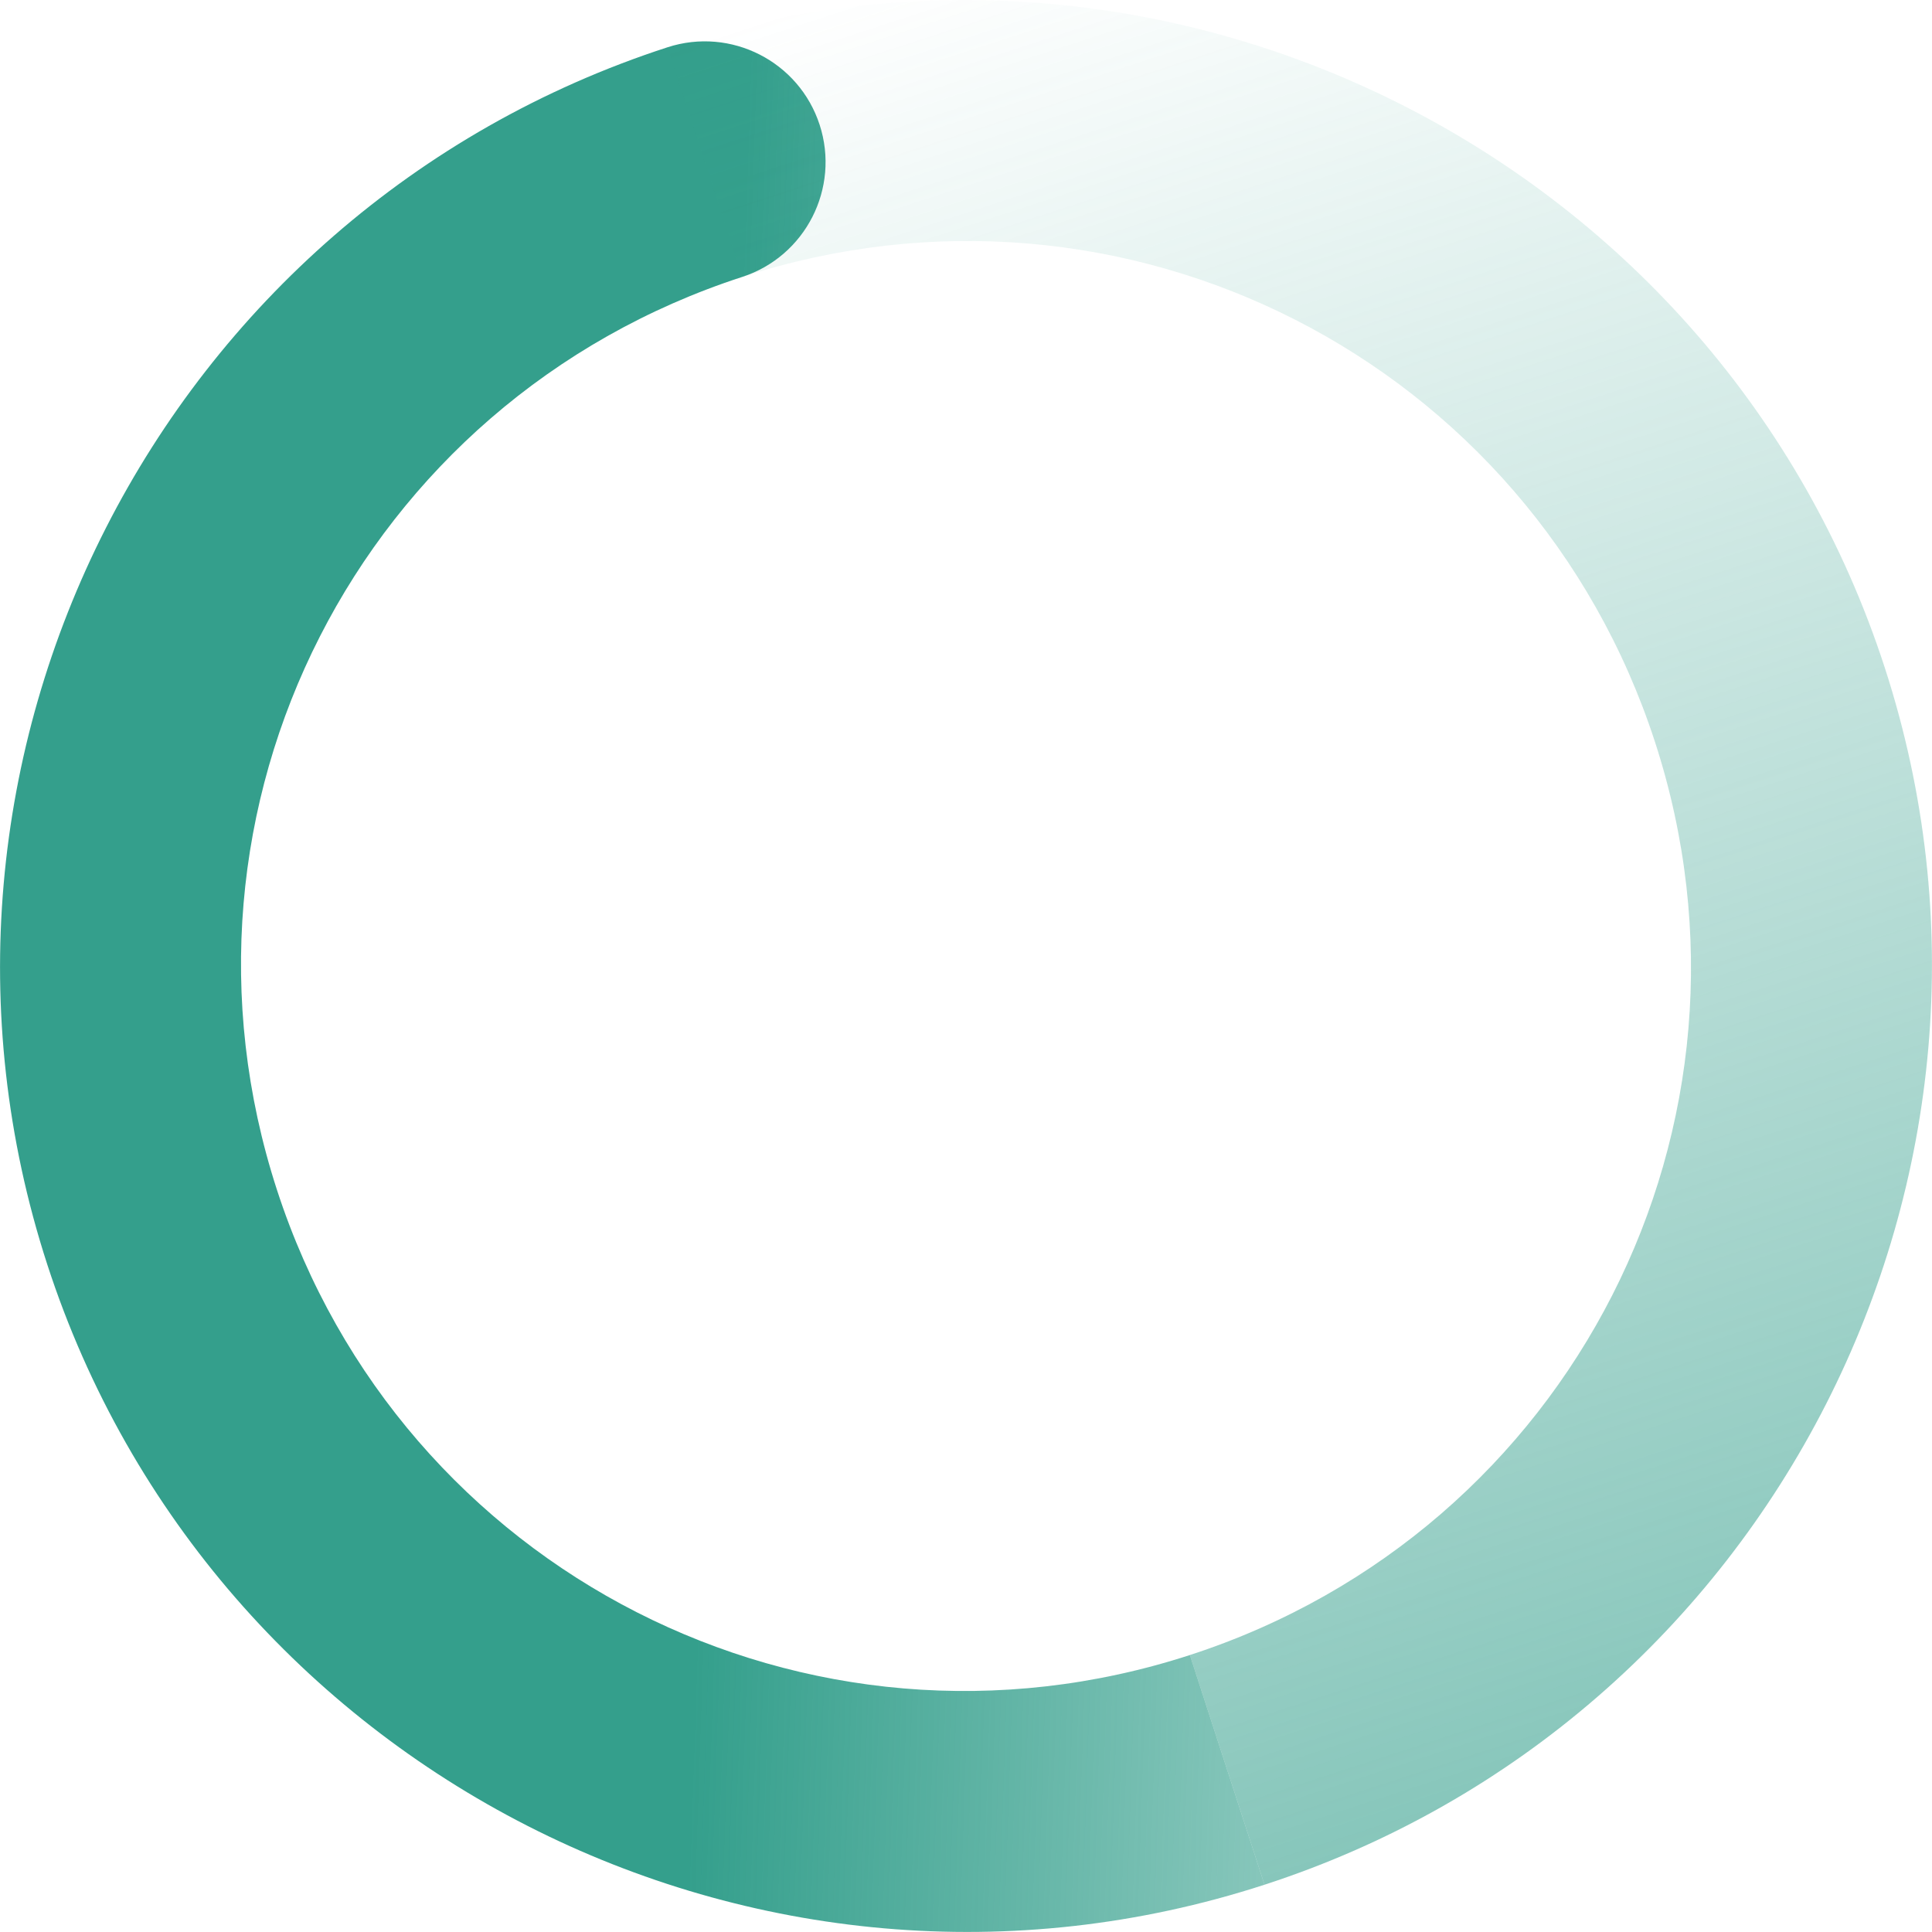
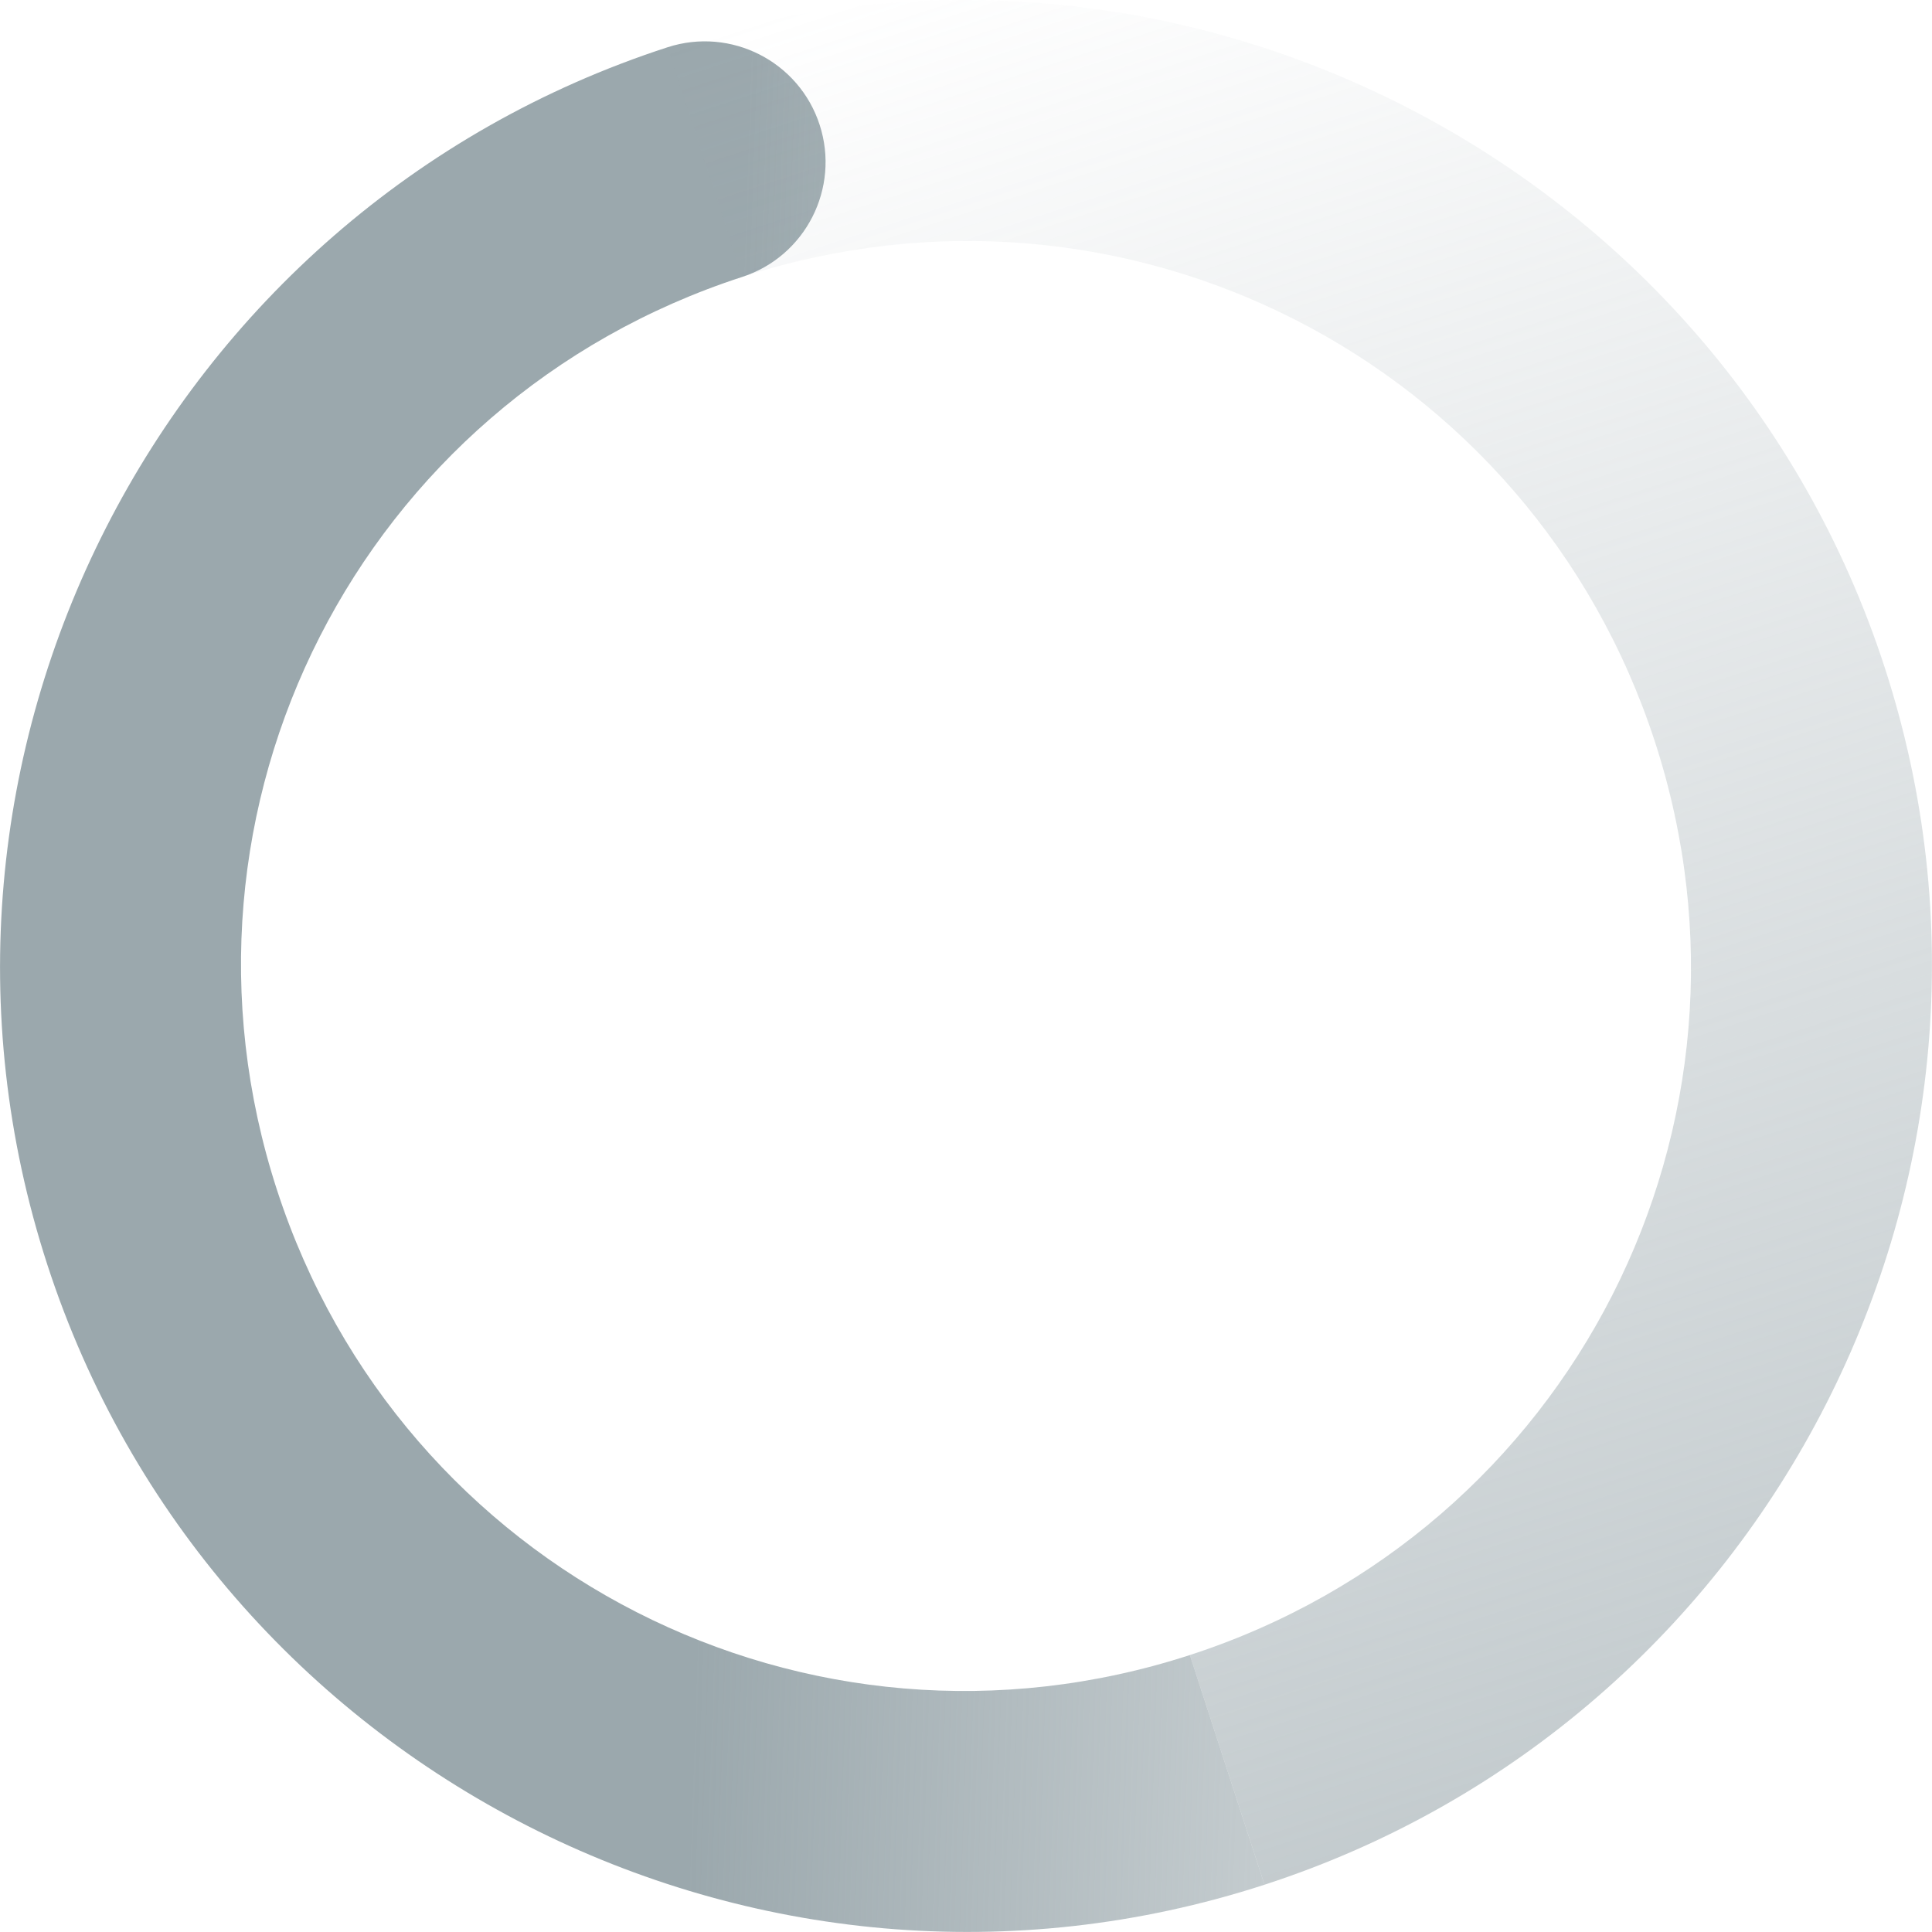
<svg xmlns="http://www.w3.org/2000/svg" xmlns:xlink="http://www.w3.org/1999/xlink" version="1.0" width="16" height="16" id="svg2">
  <defs id="defs11">
    <linearGradient id="linearGradient3852">
      <stop id="stop3854" offset="0" style="stop-color:#000000;stop-opacity:1" />
      <stop id="stop3856" offset="1" style="stop-color:#000000;stop-opacity:0" />
    </linearGradient>
    <linearGradient id="linearGradient3846">
      <stop id="stop3848" offset="0" style="stop-color:#000000;stop-opacity:1" />
      <stop id="stop3850" offset="1" style="stop-color:#000000;stop-opacity:0" />
    </linearGradient>
    <linearGradient id="linearGradient3768">
-       <stop style="stop-color:#349F8C;stop-opacity:1;" offset="0" id="stop3770" />
-       <stop style="stop-color:#349F8C;stop-opacity:0;" offset="1" id="stop3772" />
+       <stop style="stop-color:#9BA8AD;stop-opacity:1;" offset="0" id="stop3770" />
+       <stop style="stop-color:#9BA8AD;stop-opacity:0;" offset="1" id="stop3772" />
    </linearGradient>
    <linearGradient xlink:href="#linearGradient3768" id="linearGradient3780" gradientUnits="userSpaceOnUse" x1="12" y1="6" x2="23" y2="10" />
    <linearGradient xlink:href="#linearGradient3768" id="linearGradient3787" gradientUnits="userSpaceOnUse" x1="5.875" y1="31.125" x2="5.875" y2="4.125" gradientTransform="matrix(-1,0,0,1,23.875,-0.125)" />
    <linearGradient xlink:href="#linearGradient3852" id="linearGradient3842" gradientUnits="userSpaceOnUse" x1="12" y1="6" x2="23" y2="10" />
    <linearGradient xlink:href="#linearGradient3846" id="linearGradient3844" gradientUnits="userSpaceOnUse" gradientTransform="matrix(-1,0,0,1,23.875,-0.125)" x1="5.875" y1="31.125" x2="5.875" y2="4.125" />
  </defs>
  <g id="g3792" transform="matrix(0.9510565,-0.309017,0.309017,0.9510565,-7.120882,0.2955258)">
    <path id="path2990" d="m 12,4 c -4.406,0 -8,3.594 -8,8 0,4.406 3.594,8 8,8 l 0,-2 C 8.674,18 6,15.326 6,12 6,8.674 8.674,6 12,6 12.552,6 13,5.552 13,5 13,4.448 12.552,4 12,4 z" style="font-size:medium;font-style:normal;font-variant:normal;font-weight:normal;font-stretch:normal;text-indent:0;text-align:start;text-decoration:none;line-height:normal;letter-spacing:normal;word-spacing:normal;text-transform:none;direction:ltr;block-progression:tb;writing-mode:lr-tb;text-anchor:start;baseline-shift:baseline;color:#000000;fill:url(#linearGradient3780);fill-opacity:1;stroke:none;stroke-width:2;marker:none;visibility:visible;display:inline;overflow:visible;enable-background:accumulate;font-family:Sans;-inkscape-font-specification:Sans" />
    <path style="font-size:medium;font-style:normal;font-variant:normal;font-weight:normal;font-stretch:normal;text-indent:0;text-align:start;text-decoration:none;line-height:normal;letter-spacing:normal;word-spacing:normal;text-transform:none;direction:ltr;block-progression:tb;writing-mode:lr-tb;text-anchor:start;baseline-shift:baseline;color:#000000;fill:url(#linearGradient3787);fill-opacity:1;stroke:none;stroke-width:2;marker:none;visibility:visible;display:inline;overflow:visible;enable-background:accumulate;font-family:Sans;-inkscape-font-specification:Sans" d="m 12,4 c 4.406,0 8,3.594 8,8 0,4.406 -3.594,8 -8,8 l 0,-2 c 3.326,0 6,-2.674 6,-6 0,-3.326 -2.674,-6 -6,-6 z" id="path3785" />
  </g>
</svg>
